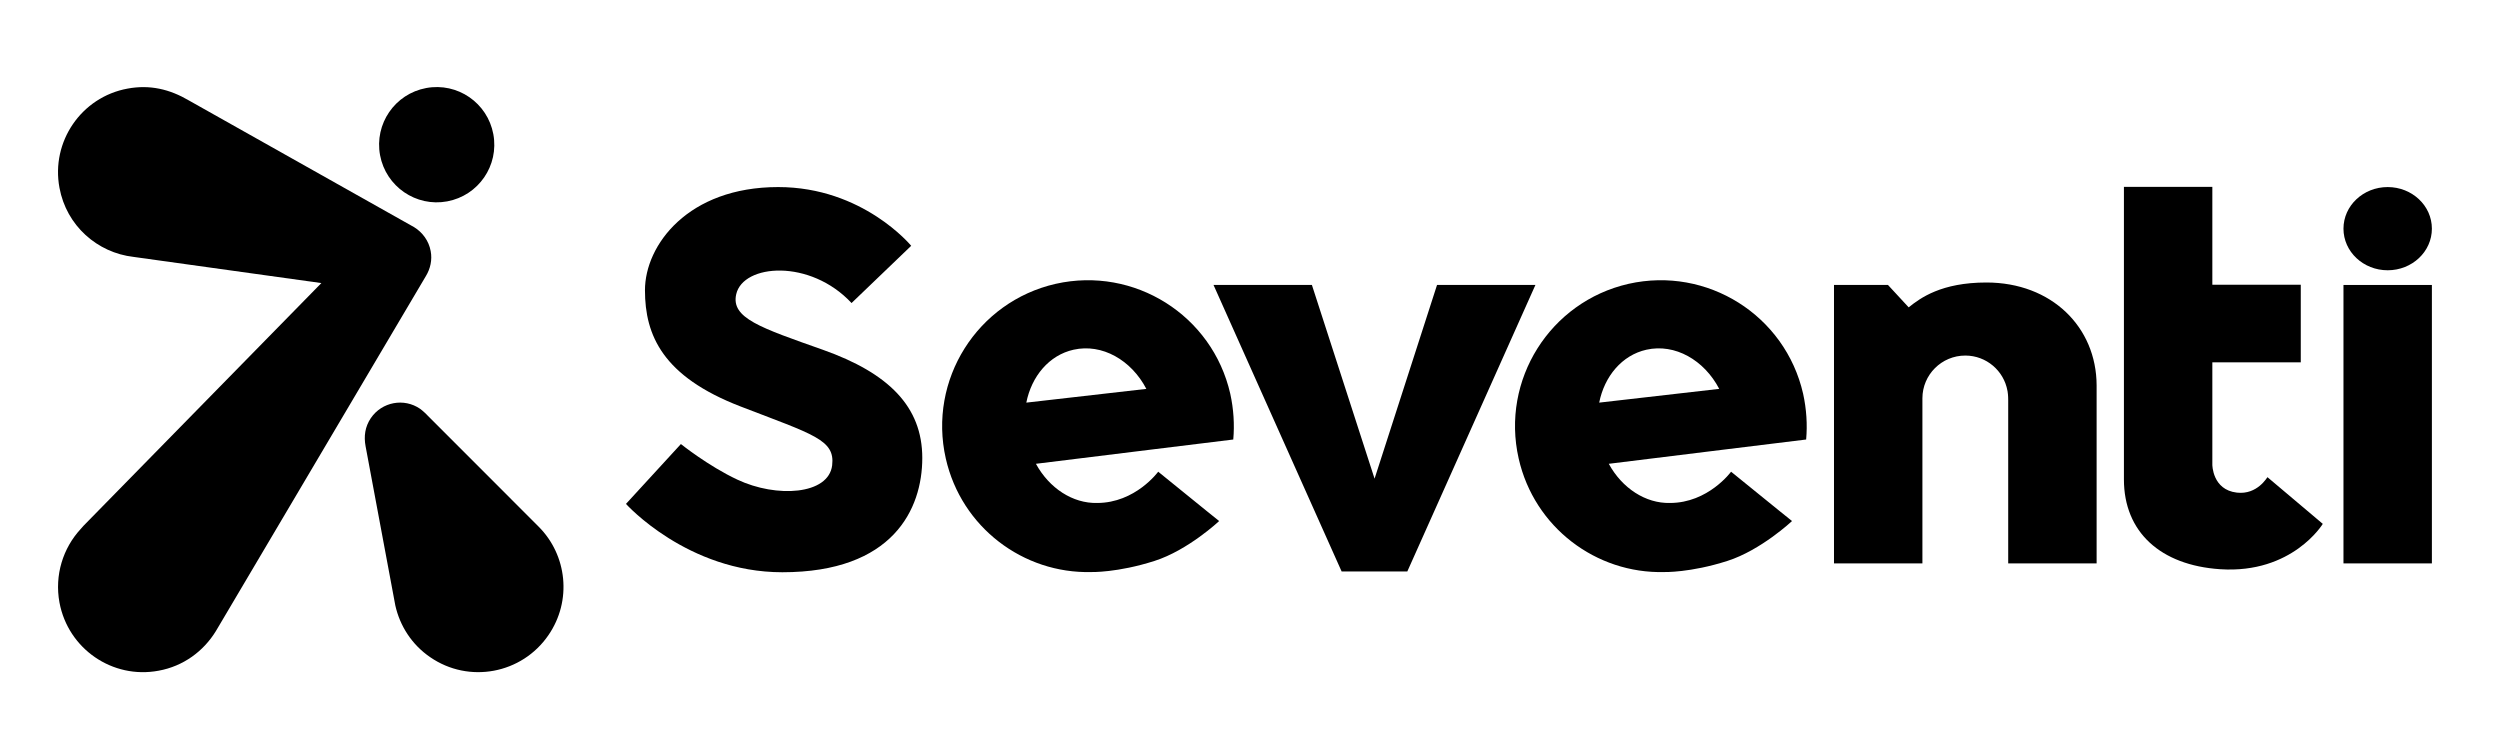
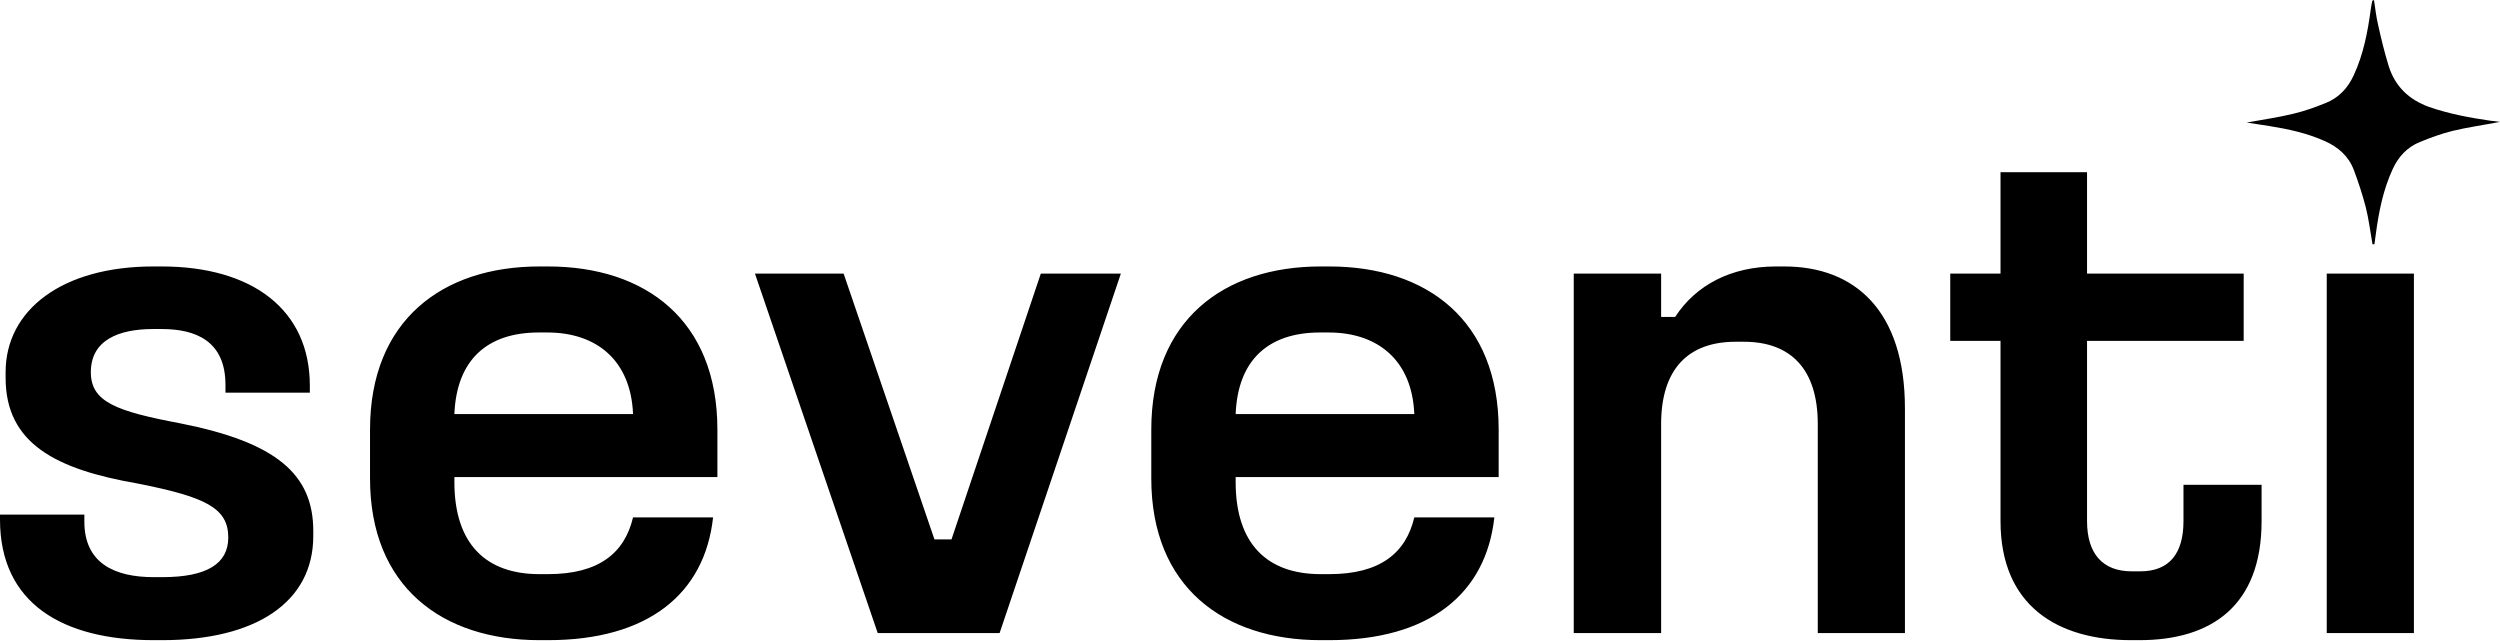
- <svg xmlns="http://www.w3.org/2000/svg" width="139" height="41" viewBox="0 0 139 41" fill="none">
-   <path d="M24.866 11.196C26.603 10.872 27.753 9.207 27.429 7.459C27.105 5.722 25.442 4.57 23.695 4.895C21.958 5.219 20.808 6.884 21.132 8.632C21.456 10.369 23.13 11.521 24.866 11.196Z" fill="currentColor" />
-   <path d="M23.684 15.341C23.925 14.944 24.04 14.452 23.946 13.96C23.841 13.384 23.485 12.913 23.025 12.63L10.504 5.586C9.437 4.958 8.328 4.696 7.094 4.926C4.521 5.397 2.826 7.878 3.307 10.443C3.694 12.546 5.41 14.054 7.429 14.284L17.868 15.739L4.646 29.231C4.583 29.294 4.479 29.42 4.479 29.42C3.506 30.477 3.025 31.974 3.307 33.502C3.788 36.077 6.257 37.773 8.82 37.291C10.201 37.04 11.32 36.203 12 35.093L12.397 34.423L23.684 15.341Z" fill="currentColor" />
-   <path d="M29.95 29.284L23.632 22.961C23.549 22.878 23.454 22.804 23.36 22.731C22.461 22.113 21.237 22.344 20.62 23.244C20.295 23.726 20.222 24.259 20.327 24.814L21.979 33.659C22.23 34.789 22.89 35.836 23.915 36.537C26.069 38.024 29.019 37.469 30.494 35.313C31.812 33.397 31.53 30.864 29.95 29.284Z" fill="currentColor" />
-   <path d="M132.755 15.027C134.113 15.027 135.213 13.992 135.213 12.714C135.213 11.436 134.113 10.401 132.755 10.401C131.397 10.401 130.297 11.436 130.297 12.714C130.297 13.992 131.397 15.027 132.755 15.027Z" fill="currentColor" />
-   <path d="M45.745 19.445C42.283 18.22 40.63 17.686 40.934 16.357C41.321 14.671 45.044 14.378 47.346 16.849L50.662 13.667C50.662 13.667 47.984 10.401 43.266 10.401C38.256 10.401 35.86 13.625 35.86 16.137C35.86 18.649 36.854 20.931 41.164 22.595C45.233 24.165 46.436 24.448 46.268 25.871C46.07 27.515 43.172 27.693 40.996 26.667C39.385 25.913 37.858 24.689 37.858 24.689L34.804 28.017C34.804 28.017 38.214 31.817 43.496 31.817C49.647 31.817 51.279 28.31 51.279 25.463C51.279 22.606 49.407 20.742 45.745 19.445Z" fill="currentColor" />
-   <path d="M58.695 15.781C54.333 16.775 51.593 21.119 52.586 25.494C53.455 29.325 56.896 31.9 60.672 31.806C60.672 31.806 62.126 31.848 64.187 31.189C66.059 30.592 67.785 28.97 67.785 28.97L67.095 28.415L64.396 26.227C64.396 26.227 63.13 27.965 60.997 27.965C59.647 27.996 58.34 27.148 57.597 25.787L64.218 24.971L68.57 24.437C68.643 23.61 68.591 22.752 68.403 21.894C67.409 17.529 63.068 14.797 58.695 15.781ZM57.063 22.386C57.356 20.92 58.329 19.748 59.689 19.444C61.279 19.088 62.9 20.02 63.737 21.622L57.063 22.386Z" fill="currentColor" />
-   <path d="M90.547 15.781C86.185 16.775 83.444 21.119 84.438 25.494C85.306 29.325 88.748 31.9 92.524 31.806C92.524 31.806 93.978 31.848 96.039 31.189C97.911 30.592 99.637 28.97 99.637 28.97L98.947 28.415L96.248 26.227C96.248 26.227 94.982 27.965 92.848 27.965C91.499 27.996 90.191 27.148 89.448 25.787L96.07 24.971L100.422 24.437C100.495 23.61 100.442 22.752 100.254 21.894C99.26 17.529 94.919 14.797 90.547 15.781ZM88.915 22.386C89.208 20.92 90.181 19.748 91.541 19.444C93.131 19.088 94.752 20.02 95.589 21.621L88.915 22.386Z" fill="currentColor" />
-   <path d="M79.899 15.844L76.426 26.614L72.942 15.844H67.472L74.595 31.775H78.246L85.369 15.844H79.899Z" fill="currentColor" />
-   <path d="M110.443 15.707C107.943 15.707 106.771 16.566 106.123 17.089L104.972 15.844H101.97V31.325H106.886V22.145C106.886 20.837 107.953 19.769 109.271 19.769C110.443 19.769 111.415 20.617 111.614 21.726C111.614 21.737 111.614 21.758 111.625 21.768C111.625 21.779 111.625 21.779 111.625 21.789C111.656 21.967 111.656 22.218 111.656 22.25V31.325H116.572V21.423C116.562 18.188 114.072 15.707 110.443 15.707Z" fill="currentColor" />
-   <path d="M124.366 27.389C123.006 27.232 123.006 25.84 123.006 25.84V20.146H127.923V15.833H123.006V10.39H118.09V26.656C118.09 29.577 120.119 31.429 123.446 31.649C127.462 31.911 129.147 29.127 129.147 29.127L126.071 26.531C126.061 26.52 125.517 27.525 124.366 27.389Z" fill="currentColor" />
-   <path d="M135.213 15.844H130.297V31.325H135.213V15.844Z" fill="currentColor" />
+ <svg xmlns="http://www.w3.org/2000/svg" viewBox="0 0 115.87 29.67" fill="none">
+   <path d="M7.49 12.35 C11.70 12.35 14.36 14.36 14.36 17.87 L14.36 18.20 L10.45 18.20 L10.45 17.84 C10.45 15.80 9.07 15.25 7.49 15.25 L7.10 15.25 C5.49 15.25 4.21 15.77 4.21 17.25 C4.21 18.63 5.39 19.06 8.35 19.62 C12.81 20.50 14.52 21.98 14.52 24.61 L14.52 24.84 C14.52 27.93 11.83 29.67 7.52 29.67 L7.13 29.67 C2.89 29.67 0.00 27.96 0.00 24.08 L0.00 23.85 L3.91 23.85 L3.91 24.18 C3.91 26.09 5.29 26.75 7.13 26.75 L7.52 26.75 C9.60 26.75 10.58 26.12 10.58 24.91 C10.58 23.53 9.50 23.03 6.38 22.41 C2.56 21.75 0.26 20.54 0.26 17.51 L0.26 17.25 C0.26 14.36 2.89 12.35 7.10 12.35 L7.49 12.35 Z M21.06 19.19 L29.34 19.19 C29.24 16.72 27.67 15.41 25.37 15.41 L24.97 15.41 C22.57 15.41 21.16 16.69 21.06 19.19 M25.40 12.35 C29.93 12.35 33.25 14.85 33.25 19.91 L33.25 22.11 L21.06 22.11 L21.06 22.34 C21.06 25.23 22.54 26.61 25.00 26.61 L25.40 26.61 C27.76 26.61 28.95 25.63 29.34 23.98 L33.05 23.98 C32.66 27.53 30.03 29.67 25.40 29.67 L25.00 29.67 C20.50 29.67 17.15 27.20 17.15 22.18 L17.15 19.91 C17.15 14.85 20.50 12.35 25.00 12.35 L25.40 12.35 Z M39.10 12.68 L43.31 25.00 L44.10 25.00 L48.24 12.68 L51.95 12.68 L46.33 29.34 L40.68 29.34 L34.99 12.68 L39.10 12.68 Z M57.27 19.19 L65.55 19.19 C65.45 16.72 63.88 15.41 61.58 15.41 L61.18 15.41 C58.78 15.41 57.37 16.69 57.27 19.19 M61.61 12.35 C66.14 12.35 69.46 14.85 69.46 19.91 L69.46 22.11 L57.27 22.11 L57.27 22.34 C57.27 25.23 58.75 26.61 61.21 26.61 L61.61 26.61 C63.97 26.61 65.16 25.63 65.55 23.98 L69.26 23.98 C68.87 27.53 66.24 29.67 61.61 29.67 L61.21 29.67 C56.71 29.67 53.36 27.20 53.36 22.18 L53.36 19.91 C53.36 14.85 56.71 12.35 61.21 12.35 L61.61 12.35 Z M76.99 12.68 L76.99 14.69 L77.64 14.69 C78.60 13.21 80.24 12.35 82.31 12.35 L82.70 12.35 C85.96 12.35 88.29 14.39 88.29 18.93 L88.29 29.34 L84.25 29.34 L84.25 19.65 C84.25 17.08 82.97 15.84 80.83 15.84 L80.44 15.84 C78.27 15.84 76.99 17.08 76.99 19.65 L76.99 29.34 L72.94 29.34 L72.94 12.68 L76.99 12.68 Z M96.73 7.98 L96.73 12.68 L103.99 12.68 L103.99 15.80 L96.73 15.80 L96.73 24.15 C96.73 25.66 97.45 26.48 98.80 26.48 L99.20 26.48 C100.54 26.48 101.20 25.66 101.20 24.15 L101.20 22.47 L104.82 22.47 L104.82 24.15 C104.82 28.09 102.48 29.67 99.16 29.67 L98.77 29.67 C95.38 29.67 92.72 28.09 92.72 24.15 L92.72 15.80 L90.39 15.80 L90.39 12.68 L92.72 12.68 L92.72 7.98 L96.73 7.98 Z M107.84 12.68 L111.88 12.68 L111.88 29.34 L107.84 29.34 Z Z" fill="currentColor" />
+   <path d="M109.95 0.04 C109.92 0.17 109.90 0.30 109.88 0.43 L109.88 0.43 C109.74 1.48 109.54 2.52 109.09 3.49 L109.09 3.49 C108.82 4.08 108.40 4.53 107.80 4.77 L107.80 4.77 C107.31 4.97 106.81 5.15 106.30 5.27 L106.30 5.27 C105.61 5.44 104.89 5.54 104.13 5.68 L104.13 5.68 C104.52 5.74 104.85 5.79 105.17 5.84 L105.17 5.84 C106.05 5.98 106.92 6.17 107.73 6.53 L107.73 6.53 C108.37 6.81 108.86 7.24 109.10 7.89 L109.10 7.89 C109.31 8.45 109.50 9.03 109.65 9.61 L109.65 9.61 C109.79 10.17 109.86 10.75 109.96 11.32 L109.96 11.32 C109.99 11.32 110.02 11.32 110.05 11.32 L110.05 11.32 C110.07 11.18 110.09 11.03 110.11 10.88 L110.11 10.88 C110.25 9.83 110.45 8.80 110.90 7.83 L110.90 7.83 C111.17 7.25 111.57 6.82 112.16 6.58 L112.16 6.58 C112.65 6.38 113.14 6.20 113.66 6.07 L113.66 6.07 C114.36 5.90 115.08 5.80 115.87 5.65 L115.87 5.65 C115.68 5.62 115.57 5.61 115.46 5.60 L115.46 5.60 C114.48 5.46 113.52 5.28 112.59 4.96 L112.59 4.96 C111.65 4.62 111.01 4.01 110.71 3.06 L110.71 3.06 C110.52 2.44 110.36 1.79 110.22 1.15 L110.22 1.15 C110.13 0.78 110.09 0.39 110.03 0.00 L110.03 0.00 C109.97 0.03 109.95 0.03 109.95 0.04 Z" fill="currentColor" />
</svg>
